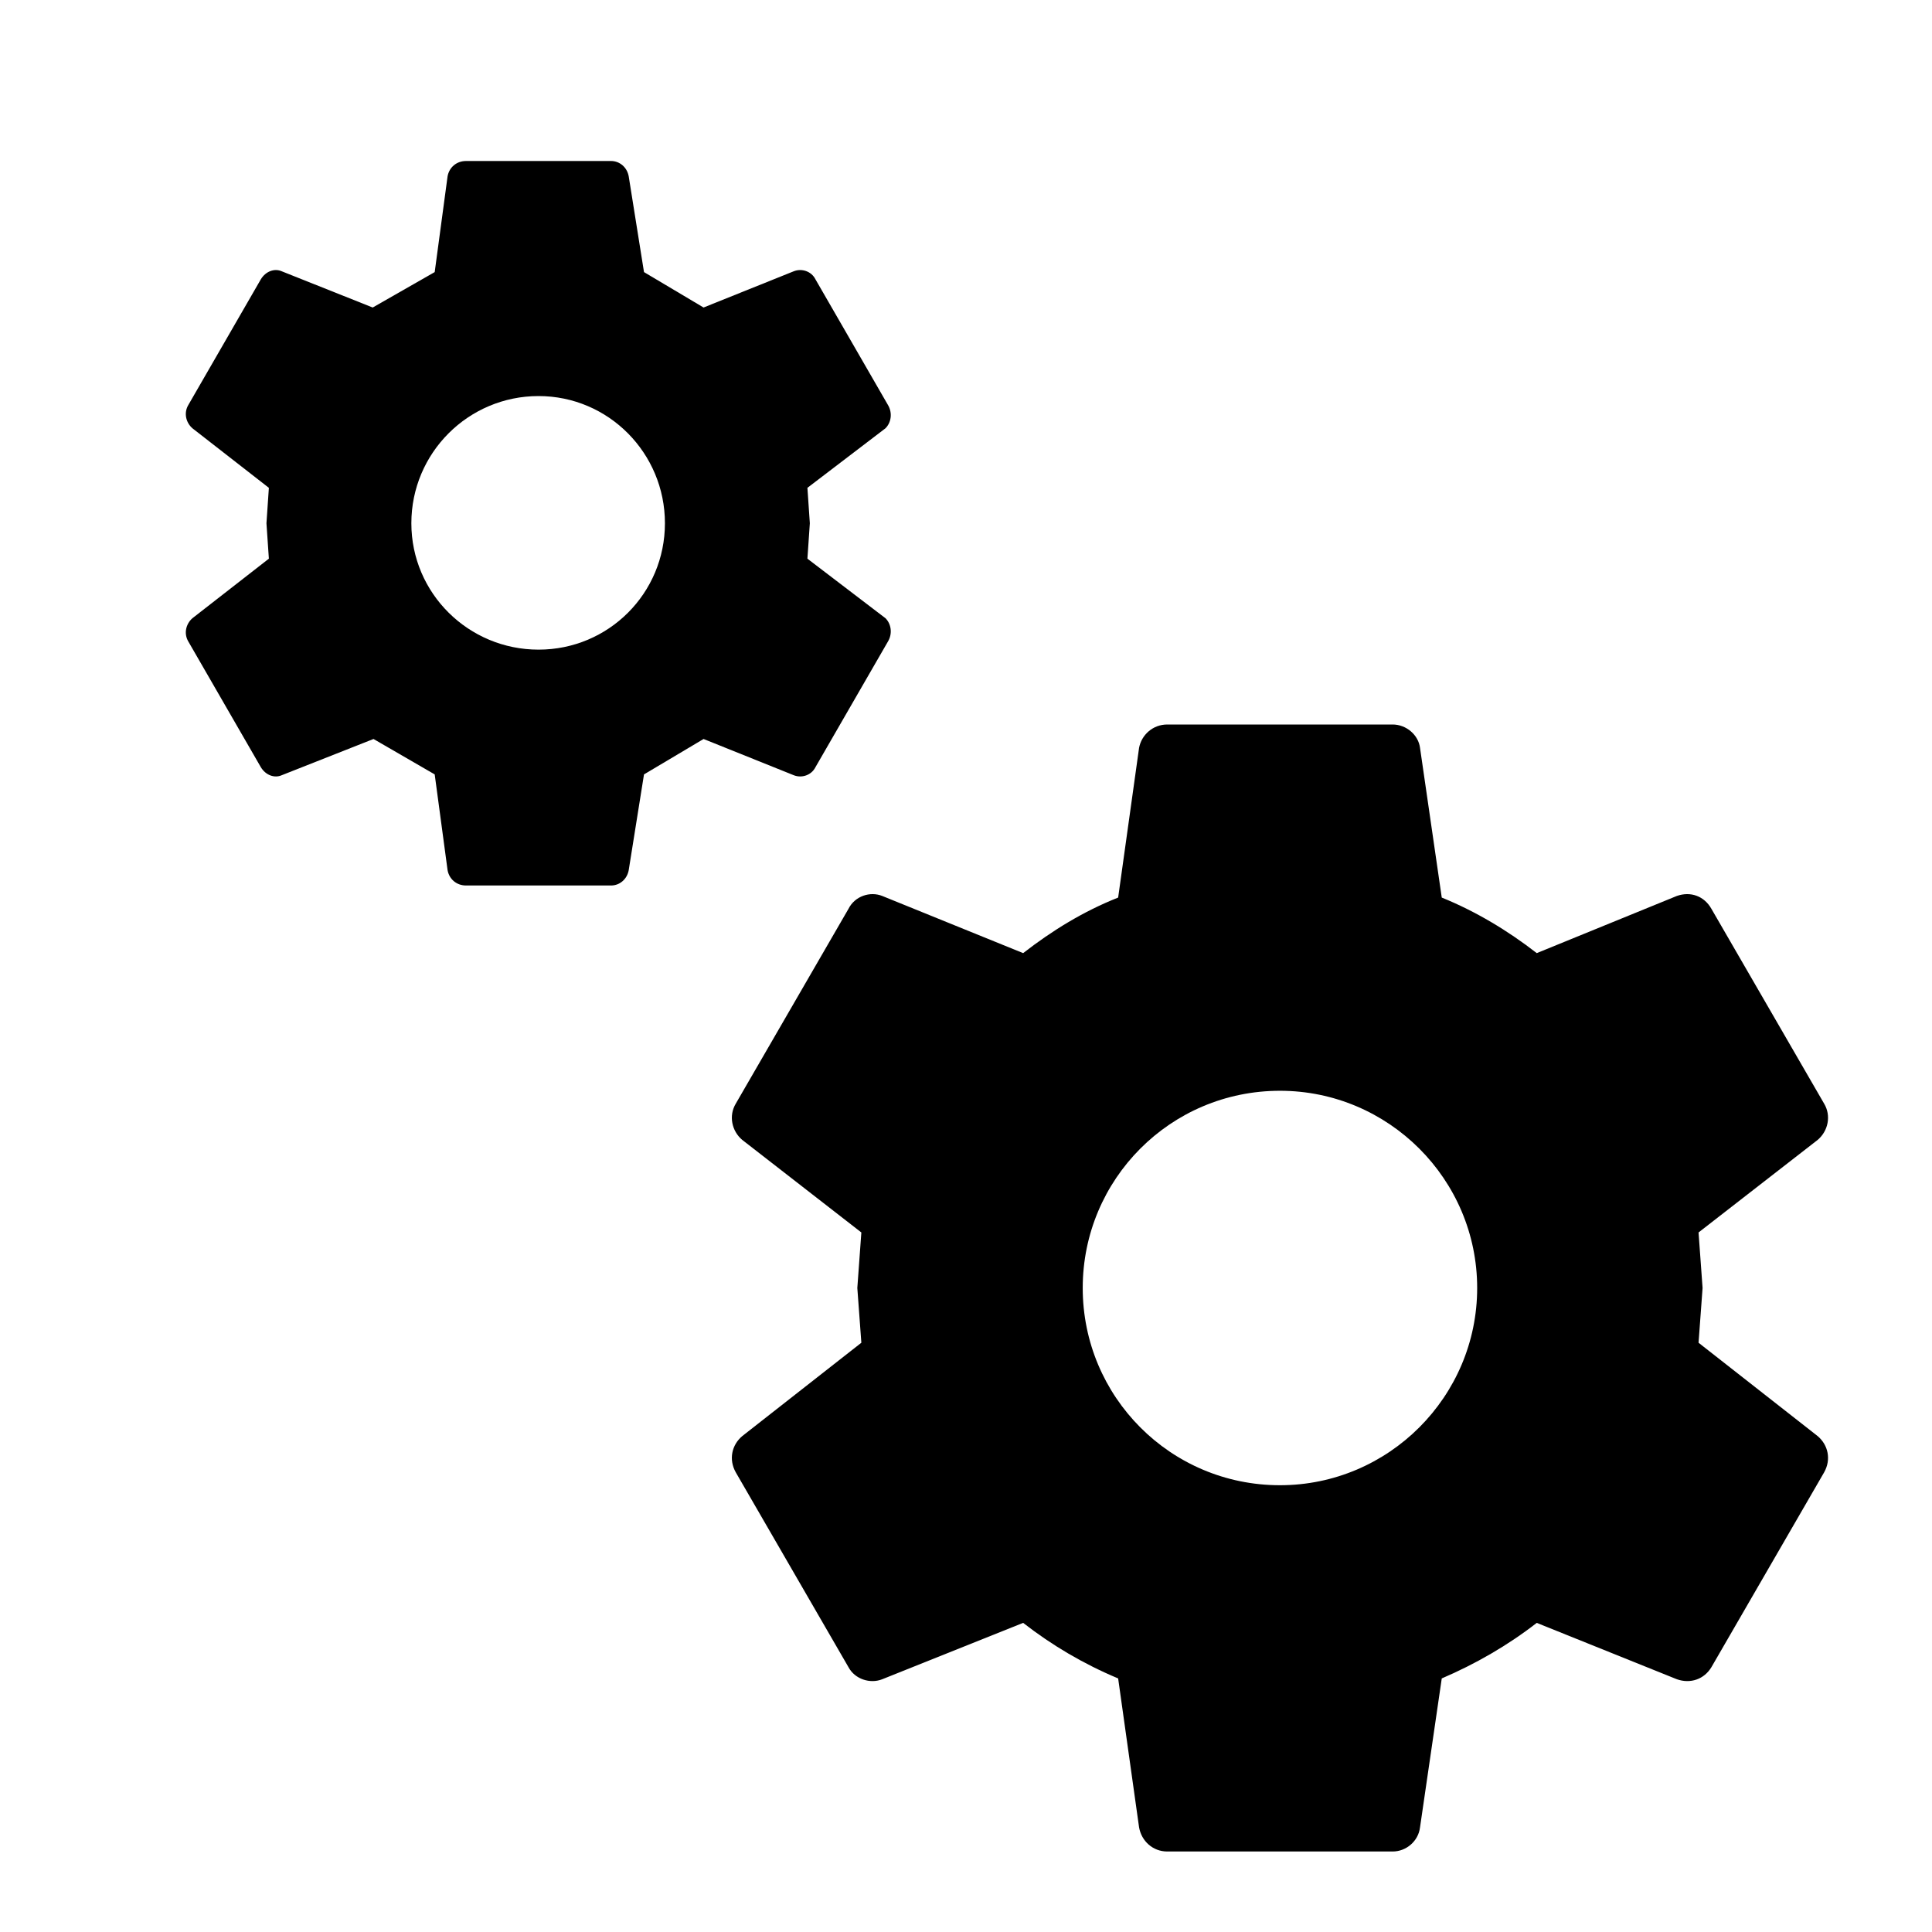
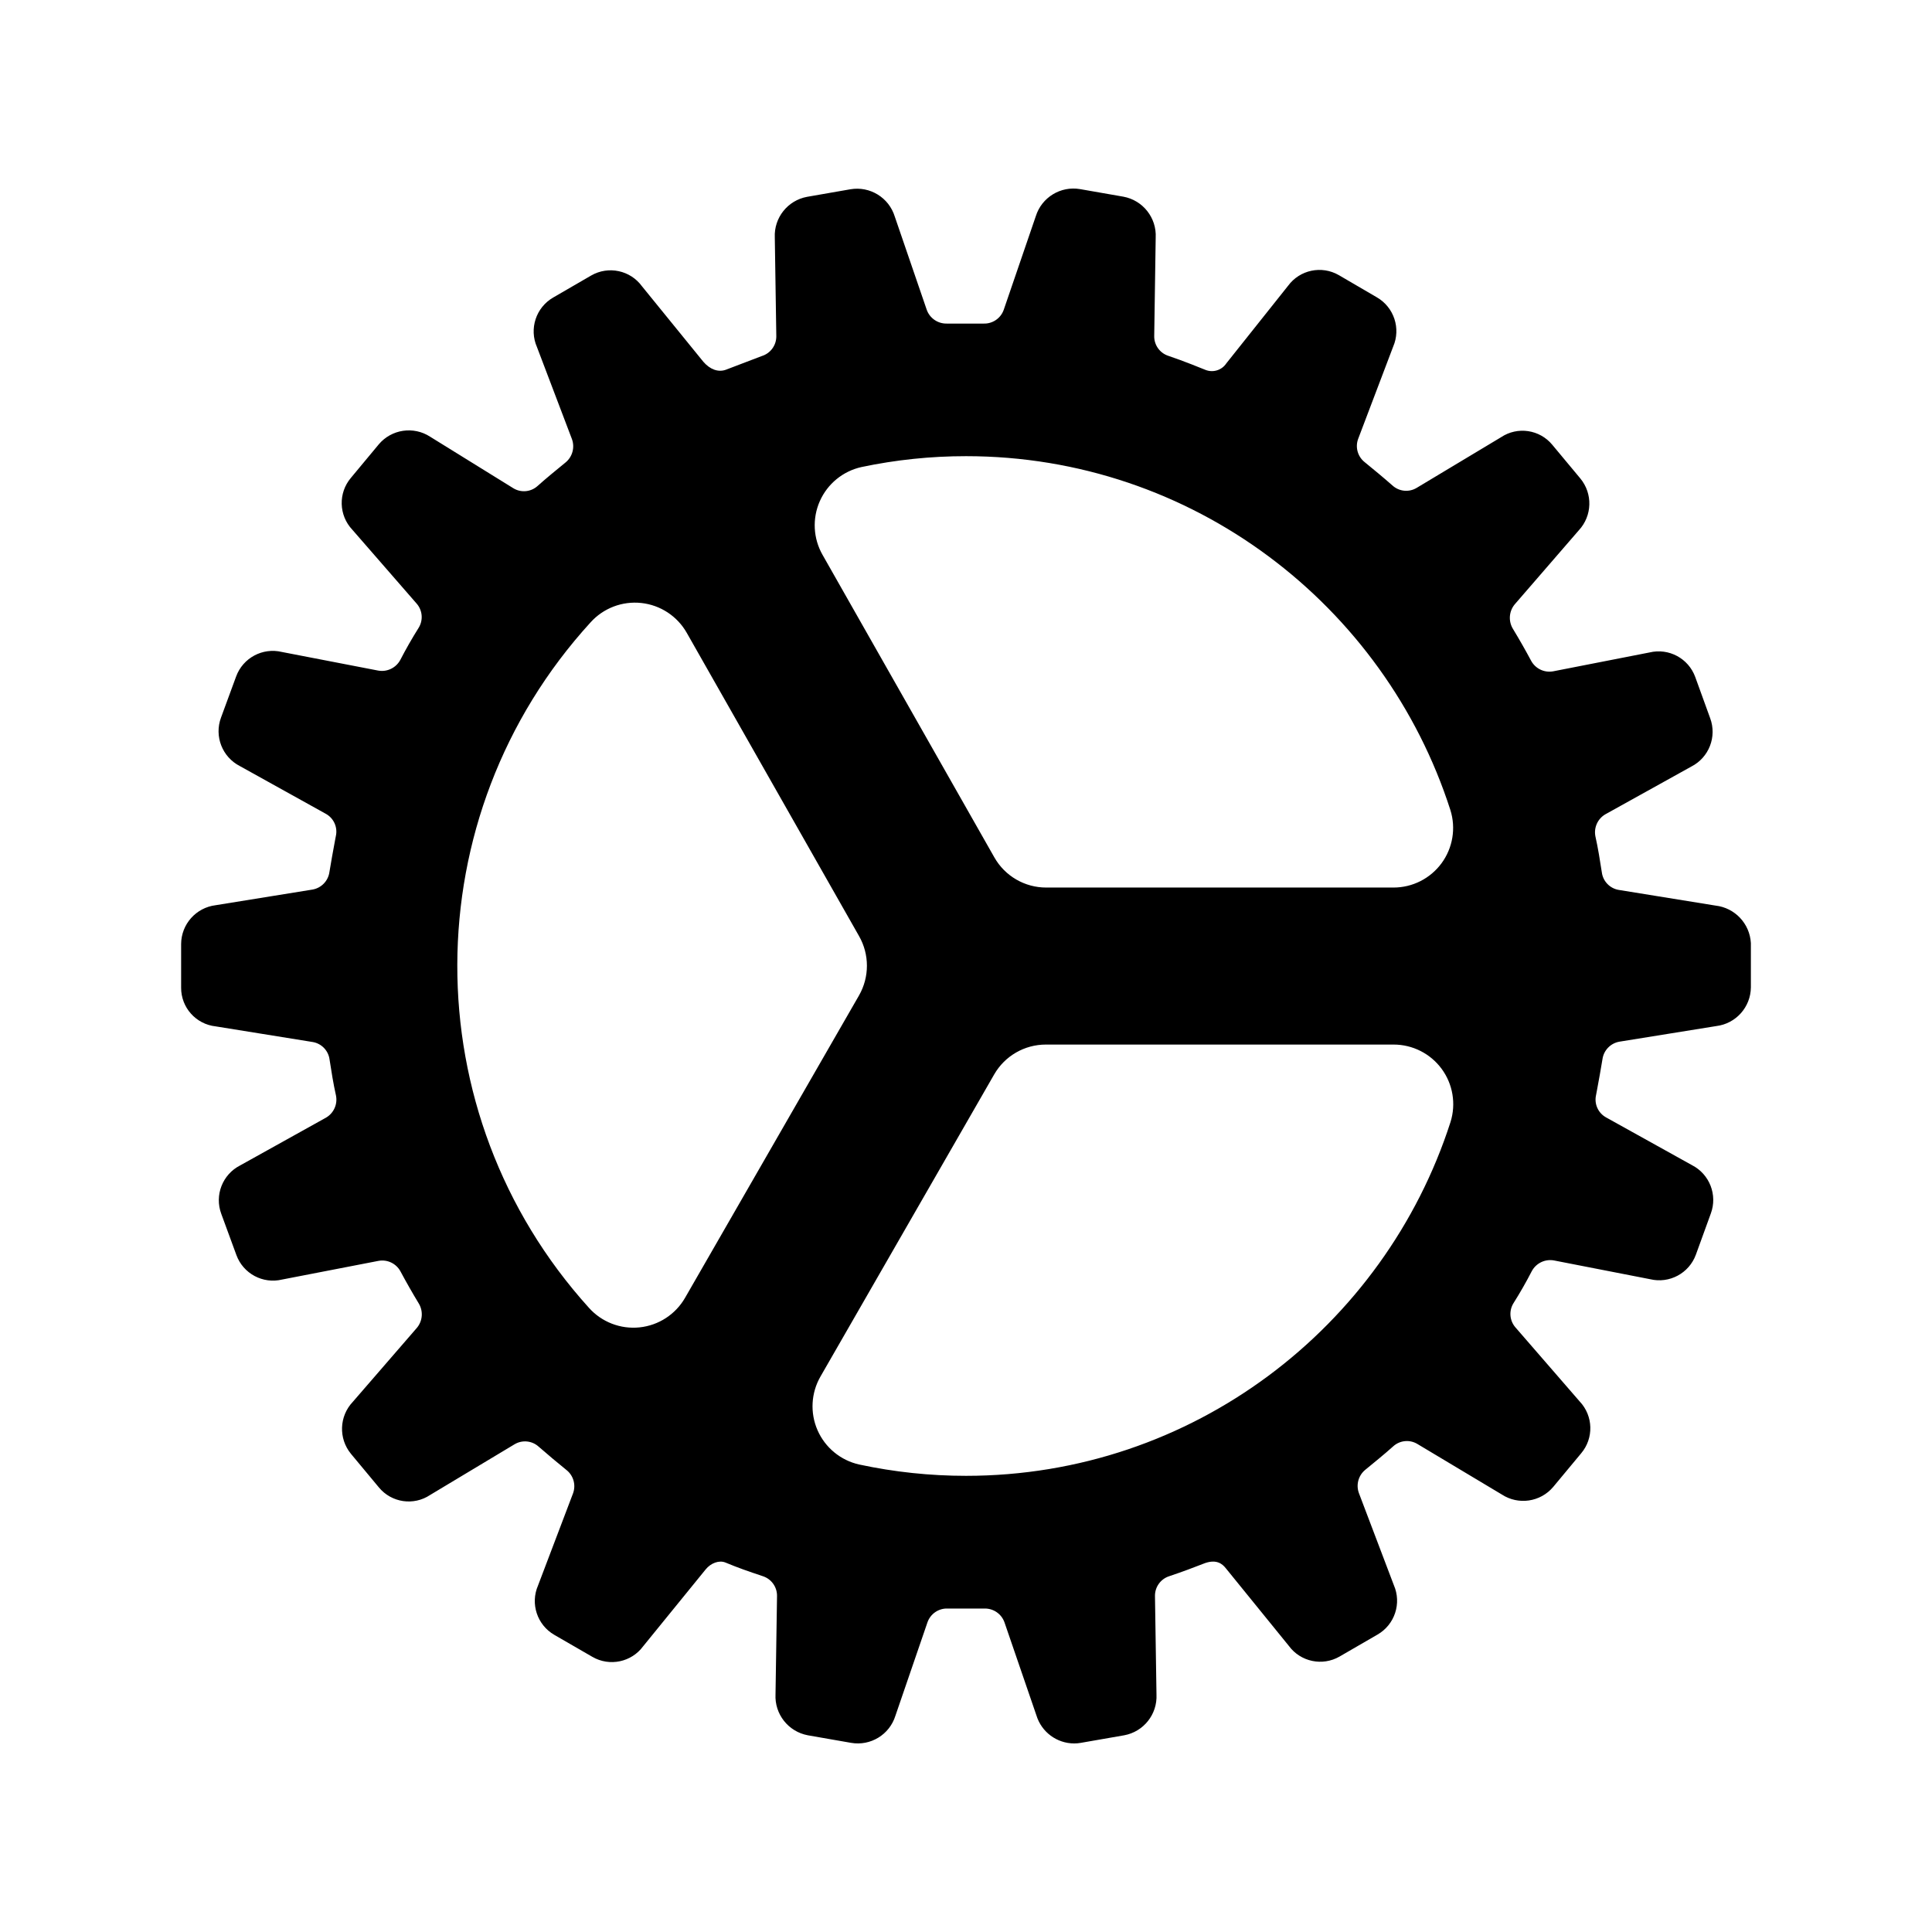
- <svg xmlns="http://www.w3.org/2000/svg" viewBox="0 0 24 24">
-   <path d="M15.9,18.45C17.25,18.45 18.35,17.35 18.35,16C18.35,14.65 17.25,13.55 15.9,13.55C14.54,13.55 13.45,14.65 13.45,16C13.45,17.35 14.54,18.45 15.9,18.45M21.1,16.68L22.58,17.84C22.71,17.95 22.75,18.13 22.66,18.29L21.26,20.71C21.17,20.86 21,20.92 20.83,20.86L19.09,20.16C18.73,20.44 18.33,20.67 17.91,20.85L17.64,22.7C17.62,22.87 17.47,23 17.3,23H14.5C14.32,23 14.18,22.87 14.15,22.7L13.89,20.85C13.46,20.67 13.07,20.44 12.71,20.16L10.96,20.86C10.81,20.92 10.62,20.86 10.54,20.71L9.14,18.29C9.05,18.13 9.09,17.95 9.22,17.84L10.7,16.68L10.65,16L10.7,15.31L9.22,14.16C9.09,14.05 9.05,13.86 9.14,13.71L10.54,11.29C10.62,11.13 10.81,11.07 10.96,11.13L12.71,11.84C13.07,11.56 13.46,11.32 13.89,11.15L14.15,9.29C14.18,9.13 14.32,9 14.5,9H17.3C17.47,9 17.62,9.13 17.64,9.29L17.91,11.15C18.33,11.32 18.73,11.56 19.09,11.84L20.83,11.13C21,11.07 21.17,11.13 21.26,11.29L22.66,13.71C22.75,13.86 22.71,14.05 22.58,14.16L21.1,15.31L21.15,16L21.1,16.68M6.69,8.07C7.56,8.07 8.26,7.37 8.26,6.5C8.26,5.63 7.56,4.92 6.69,4.92A1.58,1.58 0 0,0 5.11,6.5C5.11,7.37 5.82,8.07 6.69,8.07M10.03,6.94L11,7.68C11.07,7.75 11.09,7.87 11.03,7.97L10.13,9.53C10.08,9.63 9.96,9.67 9.86,9.63L8.74,9.18L8,9.62L7.81,10.81C7.79,10.92 7.7,11 7.59,11H5.79C5.67,11 5.58,10.92 5.56,10.81L5.4,9.62L4.64,9.18L3.5,9.63C3.41,9.67 3.3,9.63 3.24,9.53L2.34,7.97C2.28,7.87 2.31,7.75 2.39,7.68L3.34,6.94L3.31,6.5L3.34,6.06L2.39,5.32C2.31,5.25 2.28,5.13 2.34,5.03L3.24,3.47C3.3,3.37 3.41,3.33 3.5,3.37L4.63,3.82L5.4,3.38L5.56,2.19C5.58,2.08 5.67,2 5.79,2H7.59C7.7,2 7.79,2.08 7.81,2.19L8,3.38L8.74,3.82L9.86,3.37C9.96,3.33 10.08,3.37 10.13,3.47L11.03,5.03C11.09,5.13 11.07,5.25 11,5.32L10.03,6.06L10.06,6.5L10.03,6.94Z" />
+ <svg xmlns="http://www.w3.org/2000/svg" class="ionicon" viewBox="0 0 512 512">
+   <path d="M464 249.93a10.58 10.58 0 00-9.36-9.94L429 235.84a5.42 5.42 0 01-4.5-4.67c-.49-3.15-1-6.42-1.7-9.52a5.52 5.52 0 012.63-5.85l22.78-12.65a10.35 10.35 0 005-12.83l-3.95-10.9a10.32 10.32 0 00-12.13-6.51l-25.55 5a5.51 5.51 0 01-5.82-2.81c-1.49-2.79-3.11-5.63-4.8-8.42a5.6 5.6 0 01.44-6.5l17-19.64a10.42 10.42 0 00.39-13.76l-7.42-8.91a10.24 10.24 0 00-13.58-2l-22.37 13.43a5.39 5.39 0 01-6.39-.63c-2.47-2.17-5-4.26-7.37-6.19a5.45 5.45 0 01-1.72-6.21l9.26-24.4a10.35 10.35 0 00-4.31-13.07l-10.09-5.89a10.3 10.3 0 00-13.45 2.83L325 96.28a4.6 4.6 0 01-5.6 1.72c-.61-.25-5.77-2.36-9.78-3.7a5.42 5.42 0 01-3.74-5.23l.39-26.07a10.48 10.48 0 00-8.57-10.88l-11.45-2a10.45 10.45 0 00-11.75 7.17L266 82.1a5.46 5.46 0 01-5.36 3.65h-9.75a5.5 5.5 0 01-5.3-3.67l-8.46-24.67a10.46 10.46 0 00-11.77-7.25l-11.47 2a10.46 10.46 0 00-8.56 10.79l.4 26.16a5.45 5.45 0 01-3.86 5.25c-2.29.89-7.26 2.79-9.52 3.63-2 .72-4.18-.07-5.94-2.1l-16.26-20A10.3 10.3 0 00156.69 73l-10.06 5.83A10.36 10.36 0 00142.31 92l9.25 24.34a5.54 5.54 0 01-1.7 6.23c-2.43 2-4.92 4-7.4 6.22a5.38 5.38 0 01-6.35.64L114 115.74a10.4 10.4 0 00-13.61 2L93 126.63a10.31 10.31 0 00.37 13.75L110.45 160a5.42 5.42 0 01.45 6.45c-1.71 2.72-3.34 5.58-4.82 8.44a5.53 5.53 0 01-5.86 2.82l-25.51-4.93a10.34 10.34 0 00-12.14 6.51l-4 10.88a10.38 10.38 0 005 12.85l22.78 12.65a5.39 5.39 0 012.65 5.92l-.24 1.27c-.52 2.79-1 5.43-1.46 8.24a5.48 5.48 0 01-4.46 4.64l-25.69 4.15A10.42 10.42 0 0048 250.16v11.58A10.26 10.26 0 0057.16 272l25.68 4.14a5.41 5.41 0 014.5 4.67c.49 3.16 1 6.42 1.7 9.52a5.52 5.52 0 01-2.63 5.85l-22.77 12.67a10.35 10.35 0 00-5 12.83l4 10.9a10.33 10.33 0 0012.13 6.51l25.55-4.95a5.49 5.49 0 015.82 2.81c1.5 2.8 3.11 5.63 4.8 8.42a5.58 5.58 0 01-.44 6.5l-17 19.63a10.41 10.41 0 00-.5 13.77l7.41 8.91a10.23 10.23 0 0013.58 2l22.37-13.43a5.39 5.39 0 016.39.63c2.48 2.17 5 4.26 7.37 6.19a5.47 5.47 0 011.73 6.21l-9.27 24.4a10.35 10.35 0 004.31 13.07l10.11 5.84a10.3 10.3 0 0013.45-2.82L187 415.92c1.4-1.73 3.6-2.5 5.23-1.84 3.48 1.44 5.81 2.25 9.94 3.63a5.44 5.44 0 013.75 5.23l-.4 26.05a10.5 10.5 0 008.57 10.88l11.45 2a10.43 10.43 0 0011.75-7.17l8.5-24.77a5.45 5.45 0 015.36-3.65h9.75a5.49 5.49 0 015.3 3.67l8.47 24.67a10.48 10.48 0 0010 7.41 9.74 9.74 0 001.78-.16l11.47-2a10.46 10.46 0 008.56-10.79l-.4-26.16a5.43 5.43 0 013.75-5.2c3.84-1.29 6.54-2.33 8.91-3.25l.6-.23c3.1-1.07 4.6.23 5.47 1.31l16.75 20.63A10.3 10.3 0 00355 439l10.07-5.83a10.35 10.35 0 004.31-13.1l-9.24-24.34a5.52 5.52 0 011.69-6.23c2.43-2 4.92-4 7.4-6.22a5.39 5.39 0 016.38-.62l22.39 13.4a10.39 10.39 0 0013.61-2l7.4-8.9a10.31 10.31 0 00-.37-13.75l-17.06-19.67a5.42 5.42 0 01-.45-6.45c1.71-2.71 3.34-5.57 4.82-8.44a5.55 5.55 0 015.86-2.82l25.48 4.97a10.34 10.34 0 0012.14-6.51l3.95-10.88a10.37 10.37 0 00-5-12.84l-22.8-12.67a5.4 5.4 0 01-2.61-5.89l.24-1.27c.52-2.79 1-5.43 1.46-8.24a5.48 5.48 0 014.46-4.64l25.69-4.14a10.43 10.43 0 009.18-10.28v-11.71zm-282.45 94a15.8 15.8 0 01-25.47 2.66 135.06 135.06 0 01.42-181.65 15.81 15.81 0 0125.5 2.77l45.65 80.35a15.85 15.85 0 010 15.74zM256 391.11a134.75 134.75 0 01-28.31-3 15.81 15.81 0 01-10.23-23.36l46-80a15.79 15.79 0 0113.7-7.93h92.14a15.8 15.8 0 0115.1 20.53c-17.49 54.32-68.4 93.76-128.4 93.76zm7.51-163.9L218 147.07a15.81 15.81 0 0110.31-23.3 134 134 0 0127.69-2.88c60 0 110.91 39.44 128.37 93.79a15.8 15.8 0 01-15.1 20.53h-92a15.78 15.78 0 01-13.76-8z" />
</svg>
